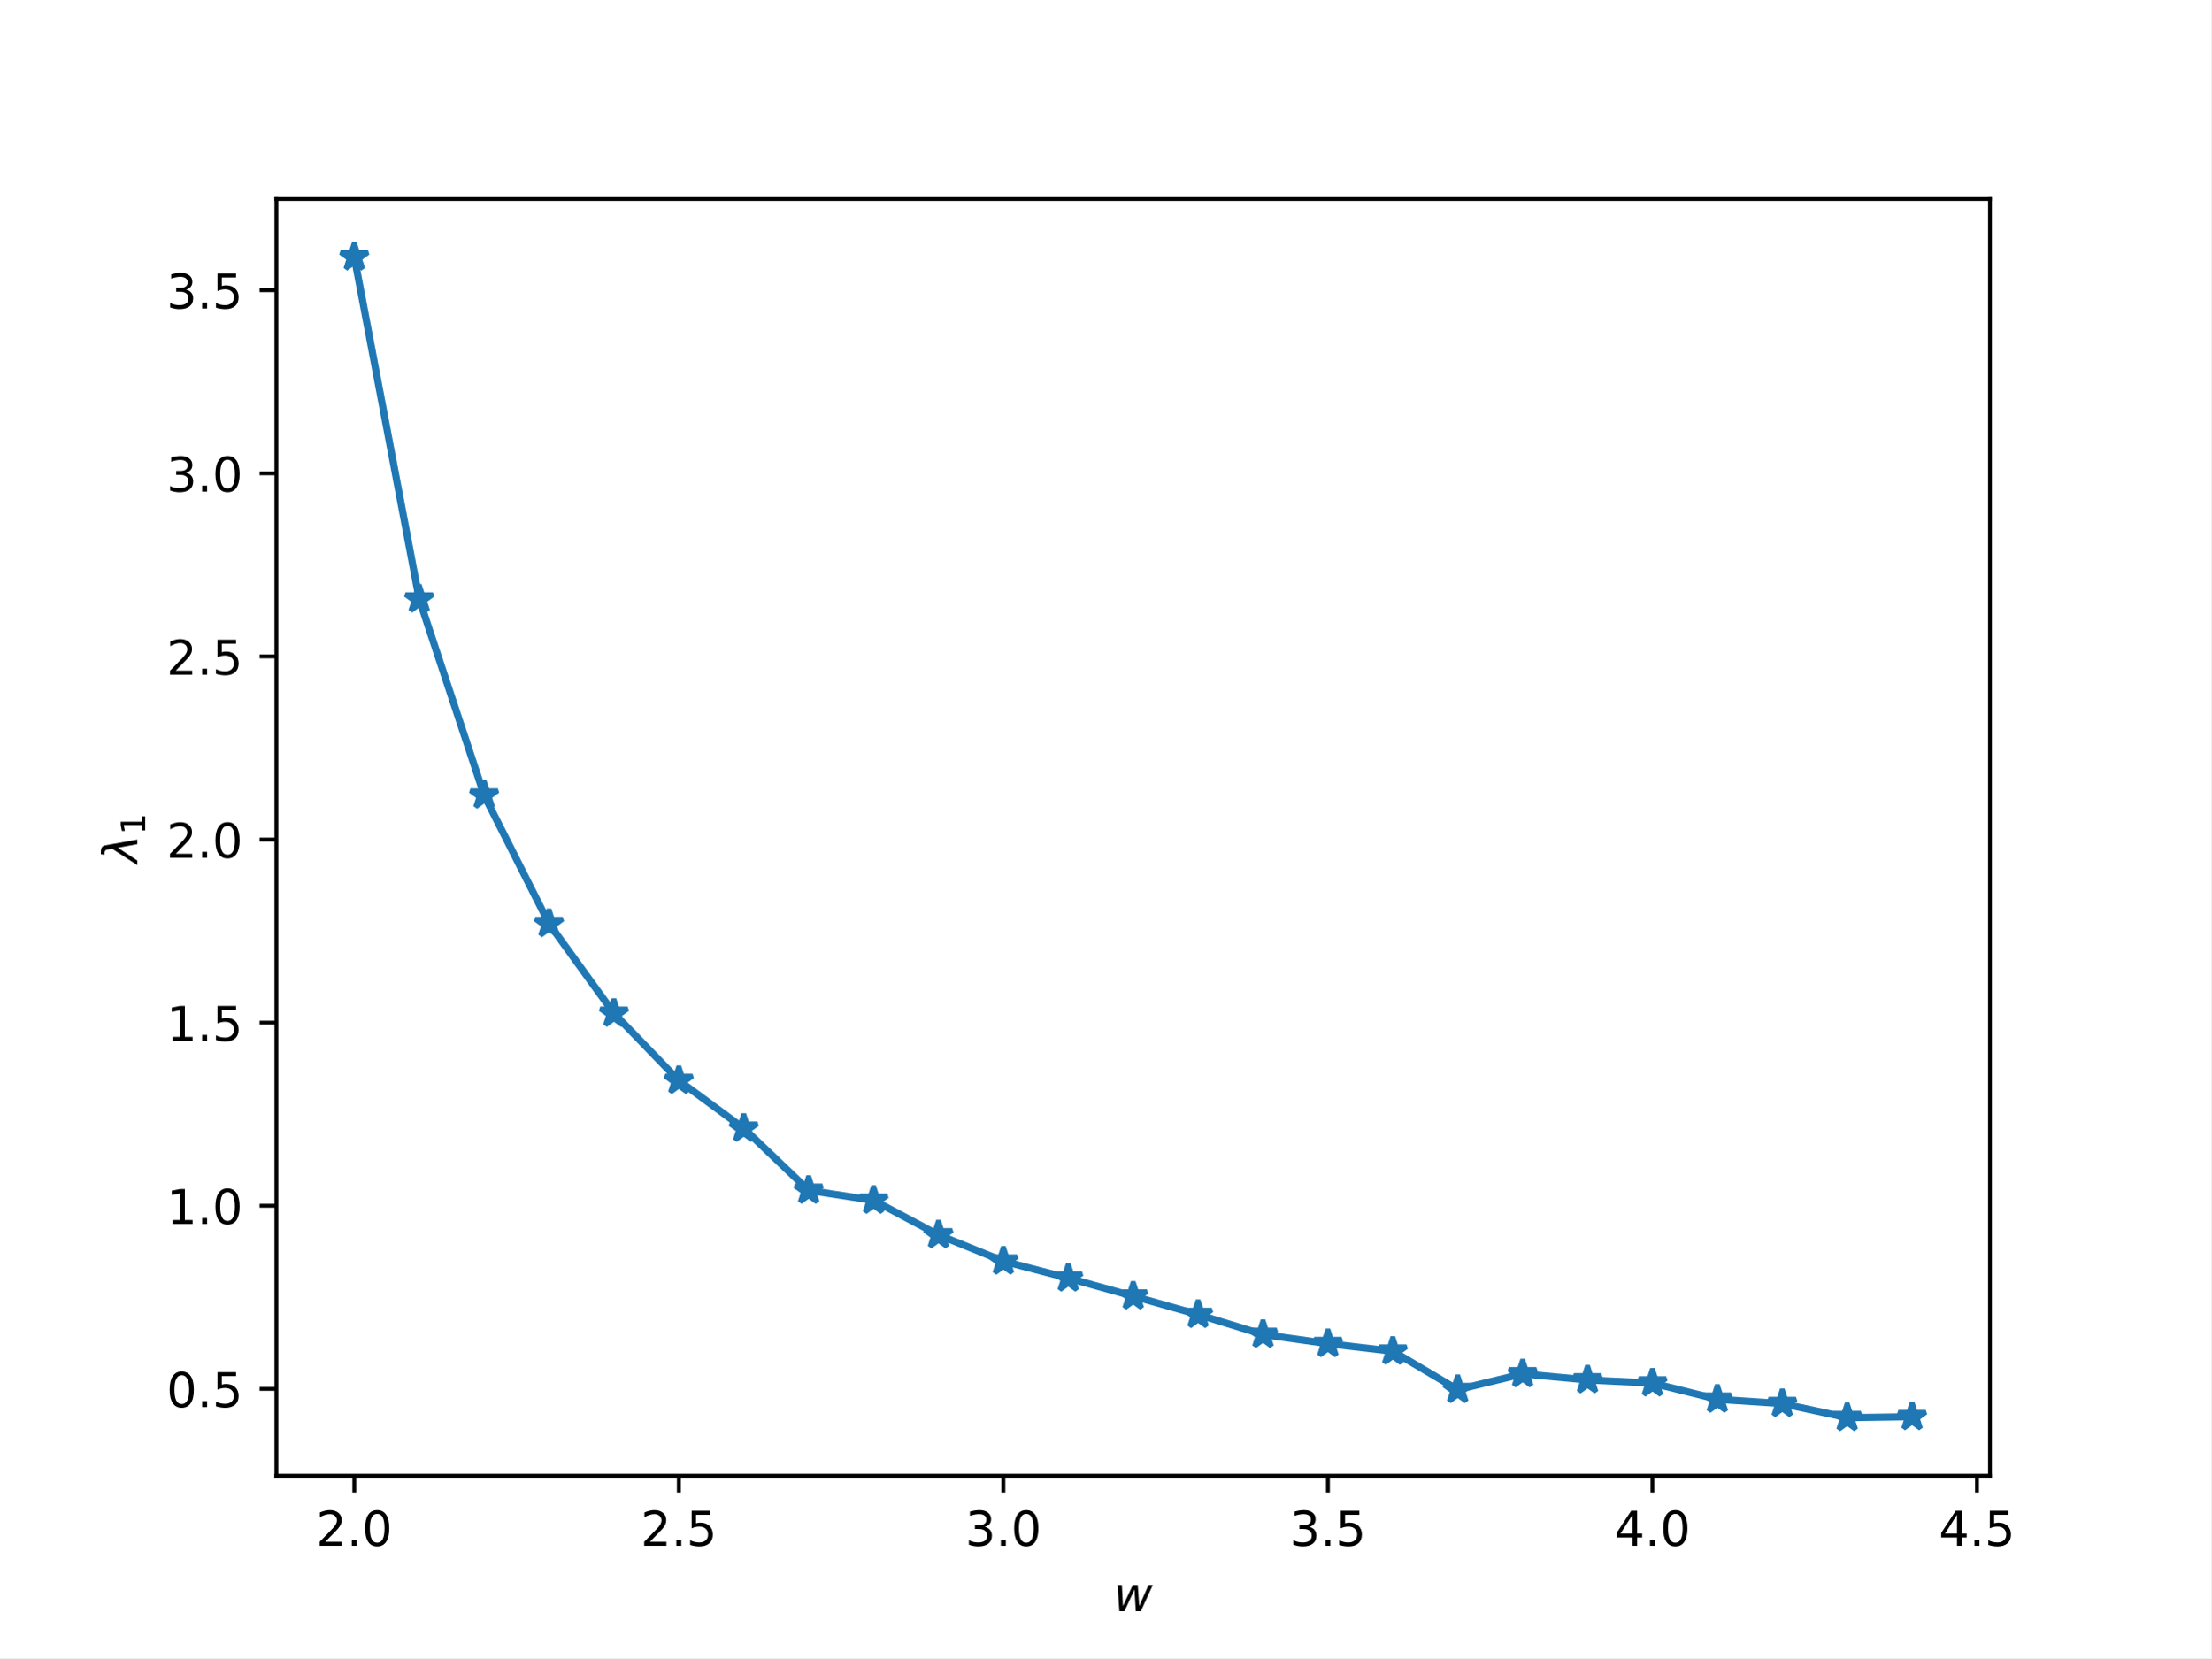
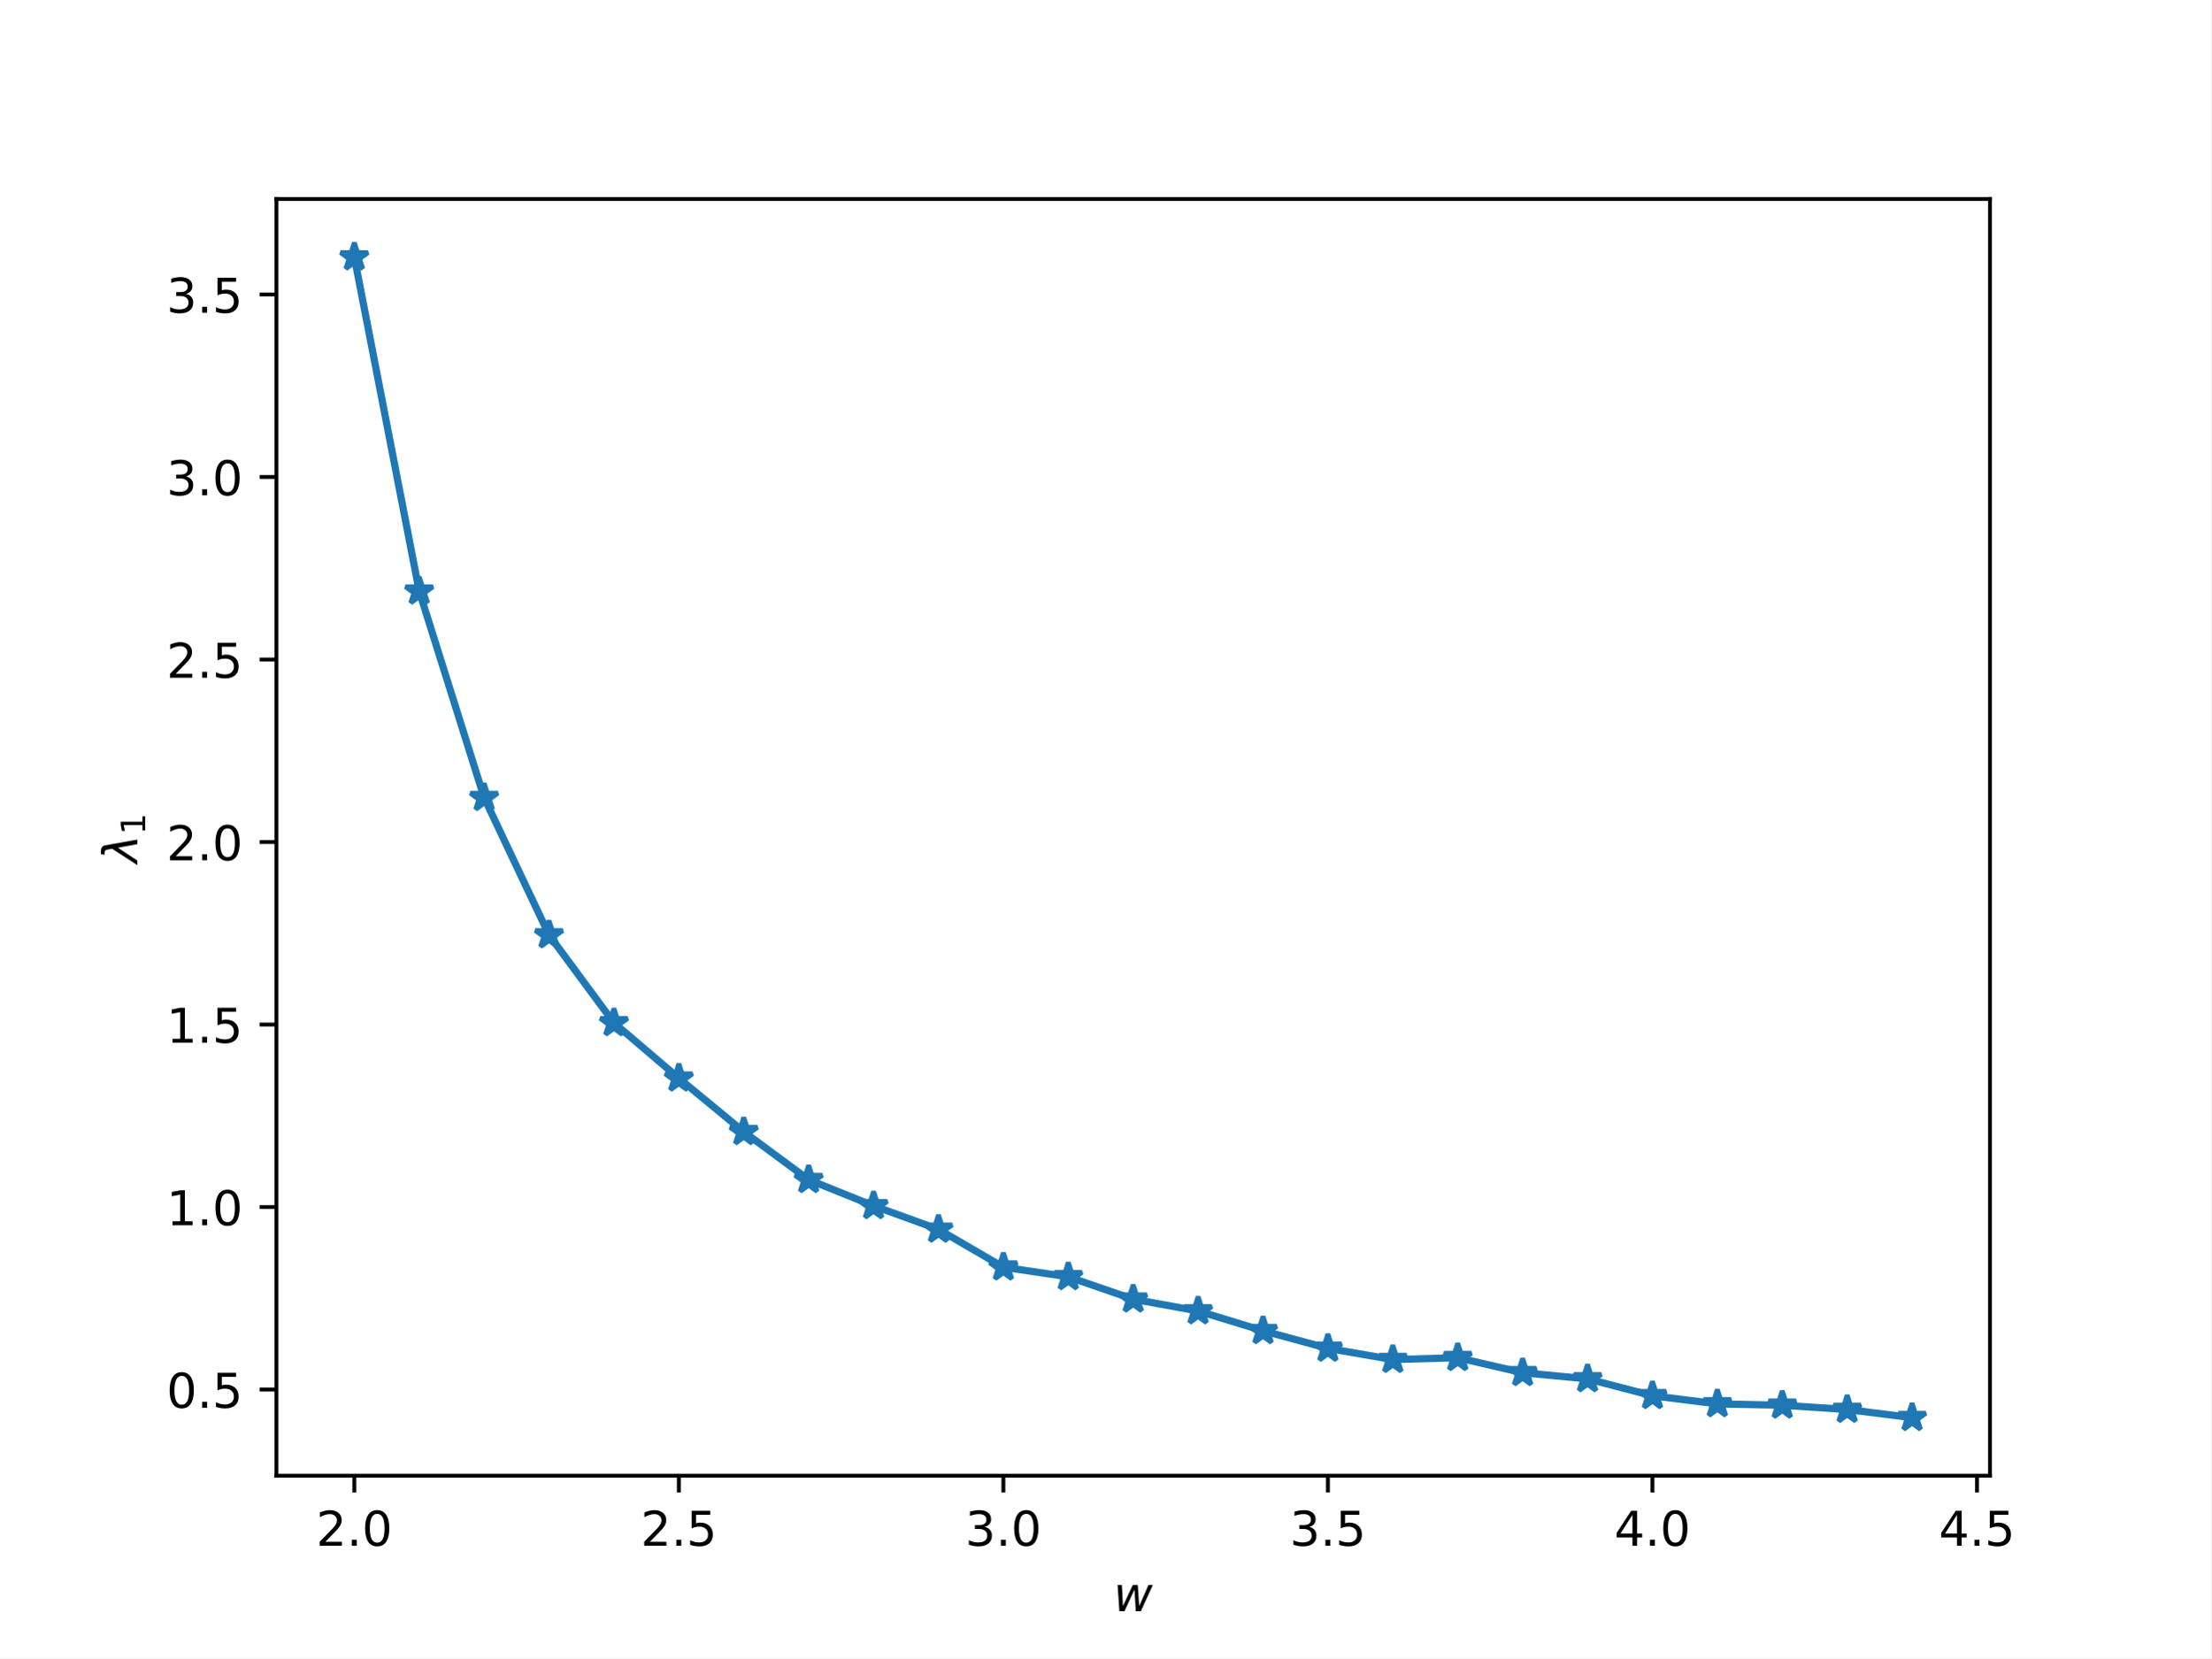
<svg xmlns="http://www.w3.org/2000/svg" xmlns:xlink="http://www.w3.org/1999/xlink" height="345.6pt" version="1.1" viewBox="0 0 460.8 345.6" width="460.8pt">
  <defs>
    <style type="text/css">
*{stroke-linecap:butt;stroke-linejoin:round;}
  </style>
  </defs>
  <g id="figure_1">
    <g id="patch_1">
      <path d="M 0 345.6  L 460.8 345.6  L 460.8 0  L 0 0  z " style="fill:#ffffff;" />
    </g>
    <g id="axes_1">
      <g id="patch_2">
        <path d="M 57.6 307.584  L 414.72 307.584  L 414.72 41.472  L 57.6 41.472  z " style="fill:#ffffff;" />
      </g>
      <g id="matplotlib.axis_1">
        <g id="xtick_1">
          <g id="line2d_1">
            <defs>
-               <path d="M 0 0  L 0 3.5  " id="m49adeed302" style="stroke:#000000;stroke-width:0.8;" />
-             </defs>
-             <g>
-               <use style="stroke:#000000;stroke-width:0.8;" x="73.833" xlink:href="#m49adeed302" y="307.584" />
+               <path d="M 0 0  L 0 3.5  " id="md20824978f" style="stroke:#000000;stroke-width:0.8;" />
+             </defs>
+             <g>
+               <use style="stroke:#000000;stroke-width:0.8;" x="73.833" xlink:href="#md20824978f" y="307.584" />
            </g>
          </g>
          <g id="text_1">
            <defs>
              <path d="M 19.188 8.297  L 53.609 8.297  L 53.609 0  L 7.328 0  L 7.328 8.297  Q 12.938 14.109 22.625 23.891  Q 32.328 33.688 34.812 36.531  Q 39.547 41.844 41.422 45.531  Q 43.312 49.219 43.312 52.781  Q 43.312 58.594 39.234 62.25  Q 35.156 65.922 28.609 65.922  Q 23.969 65.922 18.812 64.312  Q 13.672 62.703 7.812 59.422  L 7.812 69.391  Q 13.766 71.781 18.938 73  Q 24.125 74.219 28.422 74.219  Q 39.75 74.219 46.484 68.547  Q 53.219 62.891 53.219 53.422  Q 53.219 48.922 51.531 44.891  Q 49.859 40.875 45.406 35.406  Q 44.188 33.984 37.641 27.219  Q 31.109 20.453 19.188 8.297  z " id="DejaVuSans-50" />
              <path d="M 10.688 12.406  L 21 12.406  L 21 0  L 10.688 0  z " id="DejaVuSans-46" />
              <path d="M 31.781 66.406  Q 24.172 66.406 20.328 58.906  Q 16.5 51.422 16.5 36.375  Q 16.5 21.391 20.328 13.891  Q 24.172 6.391 31.781 6.391  Q 39.453 6.391 43.281 13.891  Q 47.125 21.391 47.125 36.375  Q 47.125 51.422 43.281 58.906  Q 39.453 66.406 31.781 66.406  z M 31.781 74.219  Q 44.047 74.219 50.516 64.516  Q 56.984 54.828 56.984 36.375  Q 56.984 17.969 50.516 8.266  Q 44.047 -1.422 31.781 -1.422  Q 19.531 -1.422 13.062 8.266  Q 6.594 17.969 6.594 36.375  Q 6.594 54.828 13.062 64.516  Q 19.531 74.219 31.781 74.219  z " id="DejaVuSans-48" />
            </defs>
            <g transform="translate(65.88116 322.1824)scale(0.1 -0.1)">
              <use xlink:href="#DejaVuSans-50" />
              <use x="63.623" xlink:href="#DejaVuSans-46" />
              <use x="95.41" xlink:href="#DejaVuSans-48" />
            </g>
          </g>
        </g>
        <g id="xtick_2">
          <g id="line2d_2">
            <g>
-               <use style="stroke:#000000;stroke-width:0.8;" x="141.469" xlink:href="#m49adeed302" y="307.584" />
+               <use style="stroke:#000000;stroke-width:0.8;" x="141.469" xlink:href="#md20824978f" y="307.584" />
            </g>
          </g>
          <g id="text_2">
            <defs>
              <path d="M 10.797 72.906  L 49.516 72.906  L 49.516 64.594  L 19.828 64.594  L 19.828 46.734  Q 21.969 47.469 24.109 47.828  Q 26.266 48.188 28.422 48.188  Q 40.625 48.188 47.75 41.5  Q 54.891 34.812 54.891 23.391  Q 54.891 11.625 47.562 5.094  Q 40.234 -1.422 26.906 -1.422  Q 22.312 -1.422 17.547 -0.641  Q 12.797 0.141 7.719 1.703  L 7.719 11.625  Q 12.109 9.234 16.797 8.062  Q 21.484 6.891 26.703 6.891  Q 35.156 6.891 40.078 11.328  Q 45.016 15.766 45.016 23.391  Q 45.016 31 40.078 35.438  Q 35.156 39.891 26.703 39.891  Q 22.75 39.891 18.812 39.016  Q 14.891 38.141 10.797 36.281  z " id="DejaVuSans-53" />
            </defs>
            <g transform="translate(133.5175 322.1824)scale(0.1 -0.1)">
              <use xlink:href="#DejaVuSans-50" />
              <use x="63.623" xlink:href="#DejaVuSans-46" />
              <use x="95.41" xlink:href="#DejaVuSans-53" />
            </g>
          </g>
        </g>
        <g id="xtick_3">
          <g id="line2d_3">
            <g>
-               <use style="stroke:#000000;stroke-width:0.8;" x="209.105" xlink:href="#m49adeed302" y="307.584" />
+               <use style="stroke:#000000;stroke-width:0.8;" x="209.105" xlink:href="#md20824978f" y="307.584" />
            </g>
          </g>
          <g id="text_3">
            <defs>
              <path d="M 40.578 39.312  Q 47.656 37.797 51.625 33  Q 55.609 28.219 55.609 21.188  Q 55.609 10.406 48.188 4.484  Q 40.766 -1.422 27.094 -1.422  Q 22.516 -1.422 17.656 -0.516  Q 12.797 0.391 7.625 2.203  L 7.625 11.719  Q 11.719 9.328 16.594 8.109  Q 21.484 6.891 26.812 6.891  Q 36.078 6.891 40.938 10.547  Q 45.797 14.203 45.797 21.188  Q 45.797 27.641 41.281 31.266  Q 36.766 34.906 28.719 34.906  L 20.219 34.906  L 20.219 43.016  L 29.109 43.016  Q 36.375 43.016 40.234 45.922  Q 44.094 48.828 44.094 54.297  Q 44.094 59.906 40.109 62.906  Q 36.141 65.922 28.719 65.922  Q 24.656 65.922 20.016 65.031  Q 15.375 64.156 9.812 62.312  L 9.812 71.094  Q 15.438 72.656 20.344 73.438  Q 25.25 74.219 29.594 74.219  Q 40.828 74.219 47.359 69.109  Q 53.906 64.016 53.906 55.328  Q 53.906 49.266 50.438 45.094  Q 46.969 40.922 40.578 39.312  z " id="DejaVuSans-51" />
            </defs>
            <g transform="translate(201.1539 322.1824)scale(0.1 -0.1)">
              <use xlink:href="#DejaVuSans-51" />
              <use x="63.623" xlink:href="#DejaVuSans-46" />
              <use x="95.41" xlink:href="#DejaVuSans-48" />
            </g>
          </g>
        </g>
        <g id="xtick_4">
          <g id="line2d_4">
            <g>
-               <use style="stroke:#000000;stroke-width:0.8;" x="276.742" xlink:href="#m49adeed302" y="307.584" />
+               <use style="stroke:#000000;stroke-width:0.8;" x="276.742" xlink:href="#md20824978f" y="307.584" />
            </g>
          </g>
          <g id="text_4">
            <g transform="translate(268.7903 322.1824)scale(0.1 -0.1)">
              <use xlink:href="#DejaVuSans-51" />
              <use x="63.623" xlink:href="#DejaVuSans-46" />
              <use x="95.41" xlink:href="#DejaVuSans-53" />
            </g>
          </g>
        </g>
        <g id="xtick_5">
          <g id="line2d_5">
            <g>
-               <use style="stroke:#000000;stroke-width:0.8;" x="344.378" xlink:href="#m49adeed302" y="307.584" />
+               <use style="stroke:#000000;stroke-width:0.8;" x="344.378" xlink:href="#md20824978f" y="307.584" />
            </g>
          </g>
          <g id="text_5">
            <defs>
              <path d="M 37.797 64.312  L 12.891 25.391  L 37.797 25.391  z M 35.203 72.906  L 47.609 72.906  L 47.609 25.391  L 58.016 25.391  L 58.016 17.188  L 47.609 17.188  L 47.609 0  L 37.797 0  L 37.797 17.188  L 4.891 17.188  L 4.891 26.703  z " id="DejaVuSans-52" />
            </defs>
            <g transform="translate(336.4266 322.1824)scale(0.1 -0.1)">
              <use xlink:href="#DejaVuSans-52" />
              <use x="63.623" xlink:href="#DejaVuSans-46" />
              <use x="95.41" xlink:href="#DejaVuSans-48" />
            </g>
          </g>
        </g>
        <g id="xtick_6">
          <g id="line2d_6">
            <g>
-               <use style="stroke:#000000;stroke-width:0.8;" x="412.015" xlink:href="#m49adeed302" y="307.584" />
+               <use style="stroke:#000000;stroke-width:0.8;" x="412.015" xlink:href="#md20824978f" y="307.584" />
            </g>
          </g>
          <g id="text_6">
            <g transform="translate(404.063 322.1824)scale(0.1 -0.1)">
              <use xlink:href="#DejaVuSans-52" />
              <use x="63.623" xlink:href="#DejaVuSans-46" />
              <use x="95.41" xlink:href="#DejaVuSans-53" />
            </g>
          </g>
        </g>
        <g id="text_7">
          <defs>
            <path d="M 8.5 54.688  L 17.391 54.688  L 19.672 10.688  L 40.094 54.688  L 50.484 54.688  L 53.516 10.688  L 72.906 54.688  L 81.891 54.688  L 56.891 0  L 46.391 0  L 43.703 45.312  L 22.797 0  L 12.203 0  z " id="DejaVuSans-Oblique-119" />
          </defs>
          <g transform="translate(232.06 335.8606)scale(0.1 -0.1)">
            <use transform="translate(0 0.3125)" xlink:href="#DejaVuSans-Oblique-119" />
          </g>
        </g>
      </g>
      <g id="matplotlib.axis_2">
        <g id="ytick_1">
          <g id="line2d_7">
            <defs>
-               <path d="M 0 0  L -3.5 0  " id="m144ea7080f" style="stroke:#000000;stroke-width:0.8;" />
-             </defs>
-             <g>
-               <use style="stroke:#000000;stroke-width:0.8;" x="57.6" xlink:href="#m144ea7080f" y="289.491" />
+               <path d="M 0 0  L -3.5 0  " id="mb9f5b733d6" style="stroke:#000000;stroke-width:0.8;" />
+             </defs>
+             <g>
+               <use style="stroke:#000000;stroke-width:0.8;" x="57.6" xlink:href="#mb9f5b733d6" y="289.628" />
            </g>
          </g>
          <g id="text_8">
-             <g transform="translate(34.69687 293.2899)scale(0.1 -0.1)">
+             <g transform="translate(34.69687 293.4277)scale(0.1 -0.1)">
              <use xlink:href="#DejaVuSans-48" />
              <use x="63.623" xlink:href="#DejaVuSans-46" />
              <use x="95.41" xlink:href="#DejaVuSans-53" />
            </g>
          </g>
        </g>
        <g id="ytick_2">
          <g id="line2d_8">
            <g>
-               <use style="stroke:#000000;stroke-width:0.8;" x="57.6" xlink:href="#m144ea7080f" y="251.324" />
+               <use style="stroke:#000000;stroke-width:0.8;" x="57.6" xlink:href="#mb9f5b733d6" y="251.586" />
            </g>
          </g>
          <g id="text_9">
            <defs>
              <path d="M 12.406 8.297  L 28.516 8.297  L 28.516 63.922  L 10.984 60.406  L 10.984 69.391  L 28.422 72.906  L 38.281 72.906  L 38.281 8.297  L 54.391 8.297  L 54.391 0  L 12.406 0  z " id="DejaVuSans-49" />
            </defs>
-             <g transform="translate(34.69687 255.1233)scale(0.1 -0.1)">
+             <g transform="translate(34.69687 255.3853)scale(0.1 -0.1)">
              <use xlink:href="#DejaVuSans-49" />
              <use x="63.623" xlink:href="#DejaVuSans-46" />
              <use x="95.41" xlink:href="#DejaVuSans-48" />
            </g>
          </g>
        </g>
        <g id="ytick_3">
          <g id="line2d_9">
            <g>
-               <use style="stroke:#000000;stroke-width:0.8;" x="57.6" xlink:href="#m144ea7080f" y="213.157" />
+               <use style="stroke:#000000;stroke-width:0.8;" x="57.6" xlink:href="#mb9f5b733d6" y="213.544" />
            </g>
          </g>
          <g id="text_10">
-             <g transform="translate(34.69687 216.9566)scale(0.1 -0.1)">
+             <g transform="translate(34.69687 217.343)scale(0.1 -0.1)">
              <use xlink:href="#DejaVuSans-49" />
              <use x="63.623" xlink:href="#DejaVuSans-46" />
              <use x="95.41" xlink:href="#DejaVuSans-53" />
            </g>
          </g>
        </g>
        <g id="ytick_4">
          <g id="line2d_10">
            <g>
-               <use style="stroke:#000000;stroke-width:0.8;" x="57.6" xlink:href="#m144ea7080f" y="174.991" />
+               <use style="stroke:#000000;stroke-width:0.8;" x="57.6" xlink:href="#mb9f5b733d6" y="175.501" />
            </g>
          </g>
          <g id="text_11">
-             <g transform="translate(34.69687 178.7899)scale(0.1 -0.1)">
+             <g transform="translate(34.69687 179.3007)scale(0.1 -0.1)">
              <use xlink:href="#DejaVuSans-50" />
              <use x="63.623" xlink:href="#DejaVuSans-46" />
              <use x="95.41" xlink:href="#DejaVuSans-48" />
            </g>
          </g>
        </g>
        <g id="ytick_5">
          <g id="line2d_11">
            <g>
-               <use style="stroke:#000000;stroke-width:0.8;" x="57.6" xlink:href="#m144ea7080f" y="136.824" />
+               <use style="stroke:#000000;stroke-width:0.8;" x="57.6" xlink:href="#mb9f5b733d6" y="137.459" />
            </g>
          </g>
          <g id="text_12">
-             <g transform="translate(34.69687 140.6233)scale(0.1 -0.1)">
+             <g transform="translate(34.69687 141.2583)scale(0.1 -0.1)">
              <use xlink:href="#DejaVuSans-50" />
              <use x="63.623" xlink:href="#DejaVuSans-46" />
              <use x="95.41" xlink:href="#DejaVuSans-53" />
            </g>
          </g>
        </g>
        <g id="ytick_6">
          <g id="line2d_12">
            <g>
-               <use style="stroke:#000000;stroke-width:0.8;" x="57.6" xlink:href="#m144ea7080f" y="98.657" />
+               <use style="stroke:#000000;stroke-width:0.8;" x="57.6" xlink:href="#mb9f5b733d6" y="99.417" />
            </g>
          </g>
          <g id="text_13">
-             <g transform="translate(34.69687 102.4566)scale(0.1 -0.1)">
+             <g transform="translate(34.69687 103.216)scale(0.1 -0.1)">
              <use xlink:href="#DejaVuSans-51" />
              <use x="63.623" xlink:href="#DejaVuSans-46" />
              <use x="95.41" xlink:href="#DejaVuSans-48" />
            </g>
          </g>
        </g>
        <g id="ytick_7">
          <g id="line2d_13">
            <g>
-               <use style="stroke:#000000;stroke-width:0.8;" x="57.6" xlink:href="#m144ea7080f" y="60.491" />
+               <use style="stroke:#000000;stroke-width:0.8;" x="57.6" xlink:href="#mb9f5b733d6" y="61.374" />
            </g>
          </g>
          <g id="text_14">
-             <g transform="translate(34.69687 64.28996)scale(0.1 -0.1)">
+             <g transform="translate(34.69687 65.17369)scale(0.1 -0.1)">
              <use xlink:href="#DejaVuSans-51" />
              <use x="63.623" xlink:href="#DejaVuSans-46" />
              <use x="95.41" xlink:href="#DejaVuSans-53" />
            </g>
          </g>
        </g>
        <g id="text_15">
          <defs>
            <path d="M 36.719 67.438  L 48.828 0  L 39.312 0  L 31.844 40.438  L 5.125 0  L -4.391 0  L 29.734 52.438  L 28.031 62.109  Q 26.953 68.266 21.734 68.266  L 17.047 68.266  L 18.5 75.984  L 24.219 75.875  Q 35.203 75.734 36.719 67.438  z " id="DejaVuSans-Oblique-955" />
          </defs>
          <g transform="translate(28.61719 179.878)rotate(-90)scale(0.1 -0.1)">
            <use transform="translate(0 0.015625)" xlink:href="#DejaVuSans-Oblique-955" />
            <use transform="translate(59.17969 -16.39062)scale(0.7)" xlink:href="#DejaVuSans-49" />
          </g>
        </g>
      </g>
      <g id="line2d_14">
-         <path clip-path="url(#p6382fa27e6)" d="M 73.833 53.568  L 87.36 124.868  L 100.887 165.74  L 114.415 192.523  L 127.942 211.215  L 141.469 225.228  L 154.996 235.183  L 168.524 248.113  L 182.051 250.198  L 195.578 257.398  L 209.105 262.876  L 222.633 266.408  L 236.16 270.164  L 249.687 274  L 263.215 278.152  L 276.742 280.063  L 290.269 281.646  L 303.796 289.64  L 317.324 286.359  L 330.851 287.63  L 344.378 288.281  L 357.905 291.659  L 371.433 292.565  L 384.96 295.488  L 398.487 295.291  " style="fill:none;stroke:#1f77b4;stroke-linecap:square;stroke-width:1.5;" />
+         <path clip-path="url(#pea625e8793)" d="M 73.833 53.568  L 87.36 123.221  L 100.887 166.257  L 114.415 194.881  L 127.942 213.199  L 141.469 224.737  L 154.996 235.899  L 168.524 245.888  L 182.051 251.333  L 195.578 256.24  L 209.105 264.118  L 222.633 266.132  L 236.16 270.798  L 249.687 273.253  L 263.215 277.379  L 276.742 281.048  L 290.269 283.385  L 303.796 282.986  L 317.324 286.129  L 330.851 287.401  L 344.378 290.925  L 357.905 292.618  L 371.433 292.906  L 384.96 293.79  L 398.487 295.488  " style="fill:none;stroke:#1f77b4;stroke-linecap:square;stroke-width:1.5;" />
        <defs>
-           <path d="M 0 -3  L -0.674 -0.927  L -2.853 -0.927  L -1.09 0.354  L -1.763 2.427  L -0 1.146  L 1.763 2.427  L 1.09 0.354  L 2.853 -0.927  L 0.674 -0.927  z " id="md09b6a5ebb" style="stroke:#1f77b4;stroke-linejoin:bevel;" />
+           <path d="M 0 -3  L -0.674 -0.927  L -2.853 -0.927  L -1.09 0.354  L -1.763 2.427  L -0 1.146  L 1.763 2.427  L 1.09 0.354  L 2.853 -0.927  L 0.674 -0.927  z " id="m3445b4ff3e" style="stroke:#1f77b4;stroke-linejoin:bevel;" />
        </defs>
-         <g clip-path="url(#p6382fa27e6)">
-           <use style="fill:#1f77b4;stroke:#1f77b4;stroke-linejoin:bevel;" x="73.833" xlink:href="#md09b6a5ebb" y="53.568" />
-           <use style="fill:#1f77b4;stroke:#1f77b4;stroke-linejoin:bevel;" x="87.36" xlink:href="#md09b6a5ebb" y="124.868" />
-           <use style="fill:#1f77b4;stroke:#1f77b4;stroke-linejoin:bevel;" x="100.887" xlink:href="#md09b6a5ebb" y="165.74" />
-           <use style="fill:#1f77b4;stroke:#1f77b4;stroke-linejoin:bevel;" x="114.415" xlink:href="#md09b6a5ebb" y="192.523" />
-           <use style="fill:#1f77b4;stroke:#1f77b4;stroke-linejoin:bevel;" x="127.942" xlink:href="#md09b6a5ebb" y="211.215" />
-           <use style="fill:#1f77b4;stroke:#1f77b4;stroke-linejoin:bevel;" x="141.469" xlink:href="#md09b6a5ebb" y="225.228" />
-           <use style="fill:#1f77b4;stroke:#1f77b4;stroke-linejoin:bevel;" x="154.996" xlink:href="#md09b6a5ebb" y="235.183" />
-           <use style="fill:#1f77b4;stroke:#1f77b4;stroke-linejoin:bevel;" x="168.524" xlink:href="#md09b6a5ebb" y="248.113" />
-           <use style="fill:#1f77b4;stroke:#1f77b4;stroke-linejoin:bevel;" x="182.051" xlink:href="#md09b6a5ebb" y="250.198" />
-           <use style="fill:#1f77b4;stroke:#1f77b4;stroke-linejoin:bevel;" x="195.578" xlink:href="#md09b6a5ebb" y="257.398" />
-           <use style="fill:#1f77b4;stroke:#1f77b4;stroke-linejoin:bevel;" x="209.105" xlink:href="#md09b6a5ebb" y="262.876" />
-           <use style="fill:#1f77b4;stroke:#1f77b4;stroke-linejoin:bevel;" x="222.633" xlink:href="#md09b6a5ebb" y="266.408" />
-           <use style="fill:#1f77b4;stroke:#1f77b4;stroke-linejoin:bevel;" x="236.16" xlink:href="#md09b6a5ebb" y="270.164" />
-           <use style="fill:#1f77b4;stroke:#1f77b4;stroke-linejoin:bevel;" x="249.687" xlink:href="#md09b6a5ebb" y="274" />
-           <use style="fill:#1f77b4;stroke:#1f77b4;stroke-linejoin:bevel;" x="263.215" xlink:href="#md09b6a5ebb" y="278.152" />
-           <use style="fill:#1f77b4;stroke:#1f77b4;stroke-linejoin:bevel;" x="276.742" xlink:href="#md09b6a5ebb" y="280.063" />
-           <use style="fill:#1f77b4;stroke:#1f77b4;stroke-linejoin:bevel;" x="290.269" xlink:href="#md09b6a5ebb" y="281.646" />
-           <use style="fill:#1f77b4;stroke:#1f77b4;stroke-linejoin:bevel;" x="303.796" xlink:href="#md09b6a5ebb" y="289.64" />
-           <use style="fill:#1f77b4;stroke:#1f77b4;stroke-linejoin:bevel;" x="317.324" xlink:href="#md09b6a5ebb" y="286.359" />
-           <use style="fill:#1f77b4;stroke:#1f77b4;stroke-linejoin:bevel;" x="330.851" xlink:href="#md09b6a5ebb" y="287.63" />
-           <use style="fill:#1f77b4;stroke:#1f77b4;stroke-linejoin:bevel;" x="344.378" xlink:href="#md09b6a5ebb" y="288.281" />
-           <use style="fill:#1f77b4;stroke:#1f77b4;stroke-linejoin:bevel;" x="357.905" xlink:href="#md09b6a5ebb" y="291.659" />
-           <use style="fill:#1f77b4;stroke:#1f77b4;stroke-linejoin:bevel;" x="371.433" xlink:href="#md09b6a5ebb" y="292.565" />
-           <use style="fill:#1f77b4;stroke:#1f77b4;stroke-linejoin:bevel;" x="384.96" xlink:href="#md09b6a5ebb" y="295.488" />
-           <use style="fill:#1f77b4;stroke:#1f77b4;stroke-linejoin:bevel;" x="398.487" xlink:href="#md09b6a5ebb" y="295.291" />
+         <g clip-path="url(#pea625e8793)">
+           <use style="fill:#1f77b4;stroke:#1f77b4;stroke-linejoin:bevel;" x="73.833" xlink:href="#m3445b4ff3e" y="53.568" />
+           <use style="fill:#1f77b4;stroke:#1f77b4;stroke-linejoin:bevel;" x="87.36" xlink:href="#m3445b4ff3e" y="123.221" />
+           <use style="fill:#1f77b4;stroke:#1f77b4;stroke-linejoin:bevel;" x="100.887" xlink:href="#m3445b4ff3e" y="166.257" />
+           <use style="fill:#1f77b4;stroke:#1f77b4;stroke-linejoin:bevel;" x="114.415" xlink:href="#m3445b4ff3e" y="194.881" />
+           <use style="fill:#1f77b4;stroke:#1f77b4;stroke-linejoin:bevel;" x="127.942" xlink:href="#m3445b4ff3e" y="213.199" />
+           <use style="fill:#1f77b4;stroke:#1f77b4;stroke-linejoin:bevel;" x="141.469" xlink:href="#m3445b4ff3e" y="224.737" />
+           <use style="fill:#1f77b4;stroke:#1f77b4;stroke-linejoin:bevel;" x="154.996" xlink:href="#m3445b4ff3e" y="235.899" />
+           <use style="fill:#1f77b4;stroke:#1f77b4;stroke-linejoin:bevel;" x="168.524" xlink:href="#m3445b4ff3e" y="245.888" />
+           <use style="fill:#1f77b4;stroke:#1f77b4;stroke-linejoin:bevel;" x="182.051" xlink:href="#m3445b4ff3e" y="251.333" />
+           <use style="fill:#1f77b4;stroke:#1f77b4;stroke-linejoin:bevel;" x="195.578" xlink:href="#m3445b4ff3e" y="256.24" />
+           <use style="fill:#1f77b4;stroke:#1f77b4;stroke-linejoin:bevel;" x="209.105" xlink:href="#m3445b4ff3e" y="264.118" />
+           <use style="fill:#1f77b4;stroke:#1f77b4;stroke-linejoin:bevel;" x="222.633" xlink:href="#m3445b4ff3e" y="266.132" />
+           <use style="fill:#1f77b4;stroke:#1f77b4;stroke-linejoin:bevel;" x="236.16" xlink:href="#m3445b4ff3e" y="270.798" />
+           <use style="fill:#1f77b4;stroke:#1f77b4;stroke-linejoin:bevel;" x="249.687" xlink:href="#m3445b4ff3e" y="273.253" />
+           <use style="fill:#1f77b4;stroke:#1f77b4;stroke-linejoin:bevel;" x="263.215" xlink:href="#m3445b4ff3e" y="277.379" />
+           <use style="fill:#1f77b4;stroke:#1f77b4;stroke-linejoin:bevel;" x="276.742" xlink:href="#m3445b4ff3e" y="281.048" />
+           <use style="fill:#1f77b4;stroke:#1f77b4;stroke-linejoin:bevel;" x="290.269" xlink:href="#m3445b4ff3e" y="283.385" />
+           <use style="fill:#1f77b4;stroke:#1f77b4;stroke-linejoin:bevel;" x="303.796" xlink:href="#m3445b4ff3e" y="282.986" />
+           <use style="fill:#1f77b4;stroke:#1f77b4;stroke-linejoin:bevel;" x="317.324" xlink:href="#m3445b4ff3e" y="286.129" />
+           <use style="fill:#1f77b4;stroke:#1f77b4;stroke-linejoin:bevel;" x="330.851" xlink:href="#m3445b4ff3e" y="287.401" />
+           <use style="fill:#1f77b4;stroke:#1f77b4;stroke-linejoin:bevel;" x="344.378" xlink:href="#m3445b4ff3e" y="290.925" />
+           <use style="fill:#1f77b4;stroke:#1f77b4;stroke-linejoin:bevel;" x="357.905" xlink:href="#m3445b4ff3e" y="292.618" />
+           <use style="fill:#1f77b4;stroke:#1f77b4;stroke-linejoin:bevel;" x="371.433" xlink:href="#m3445b4ff3e" y="292.906" />
+           <use style="fill:#1f77b4;stroke:#1f77b4;stroke-linejoin:bevel;" x="384.96" xlink:href="#m3445b4ff3e" y="293.79" />
+           <use style="fill:#1f77b4;stroke:#1f77b4;stroke-linejoin:bevel;" x="398.487" xlink:href="#m3445b4ff3e" y="295.488" />
        </g>
      </g>
      <g id="patch_3">
        <path d="M 57.6 307.584  L 57.6 41.472  " style="fill:none;stroke:#000000;stroke-linecap:square;stroke-linejoin:miter;stroke-width:0.8;" />
      </g>
      <g id="patch_4">
        <path d="M 414.72 307.584  L 414.72 41.472  " style="fill:none;stroke:#000000;stroke-linecap:square;stroke-linejoin:miter;stroke-width:0.8;" />
      </g>
      <g id="patch_5">
        <path d="M 57.6 307.584  L 414.72 307.584  " style="fill:none;stroke:#000000;stroke-linecap:square;stroke-linejoin:miter;stroke-width:0.8;" />
      </g>
      <g id="patch_6">
        <path d="M 57.6 41.472  L 414.72 41.472  " style="fill:none;stroke:#000000;stroke-linecap:square;stroke-linejoin:miter;stroke-width:0.8;" />
      </g>
    </g>
  </g>
  <defs>
-     <clipPath id="p6382fa27e6">
+     <clipPath id="pea625e8793">
      <rect height="266.112" width="357.12" x="57.6" y="41.472" />
    </clipPath>
  </defs>
</svg>
